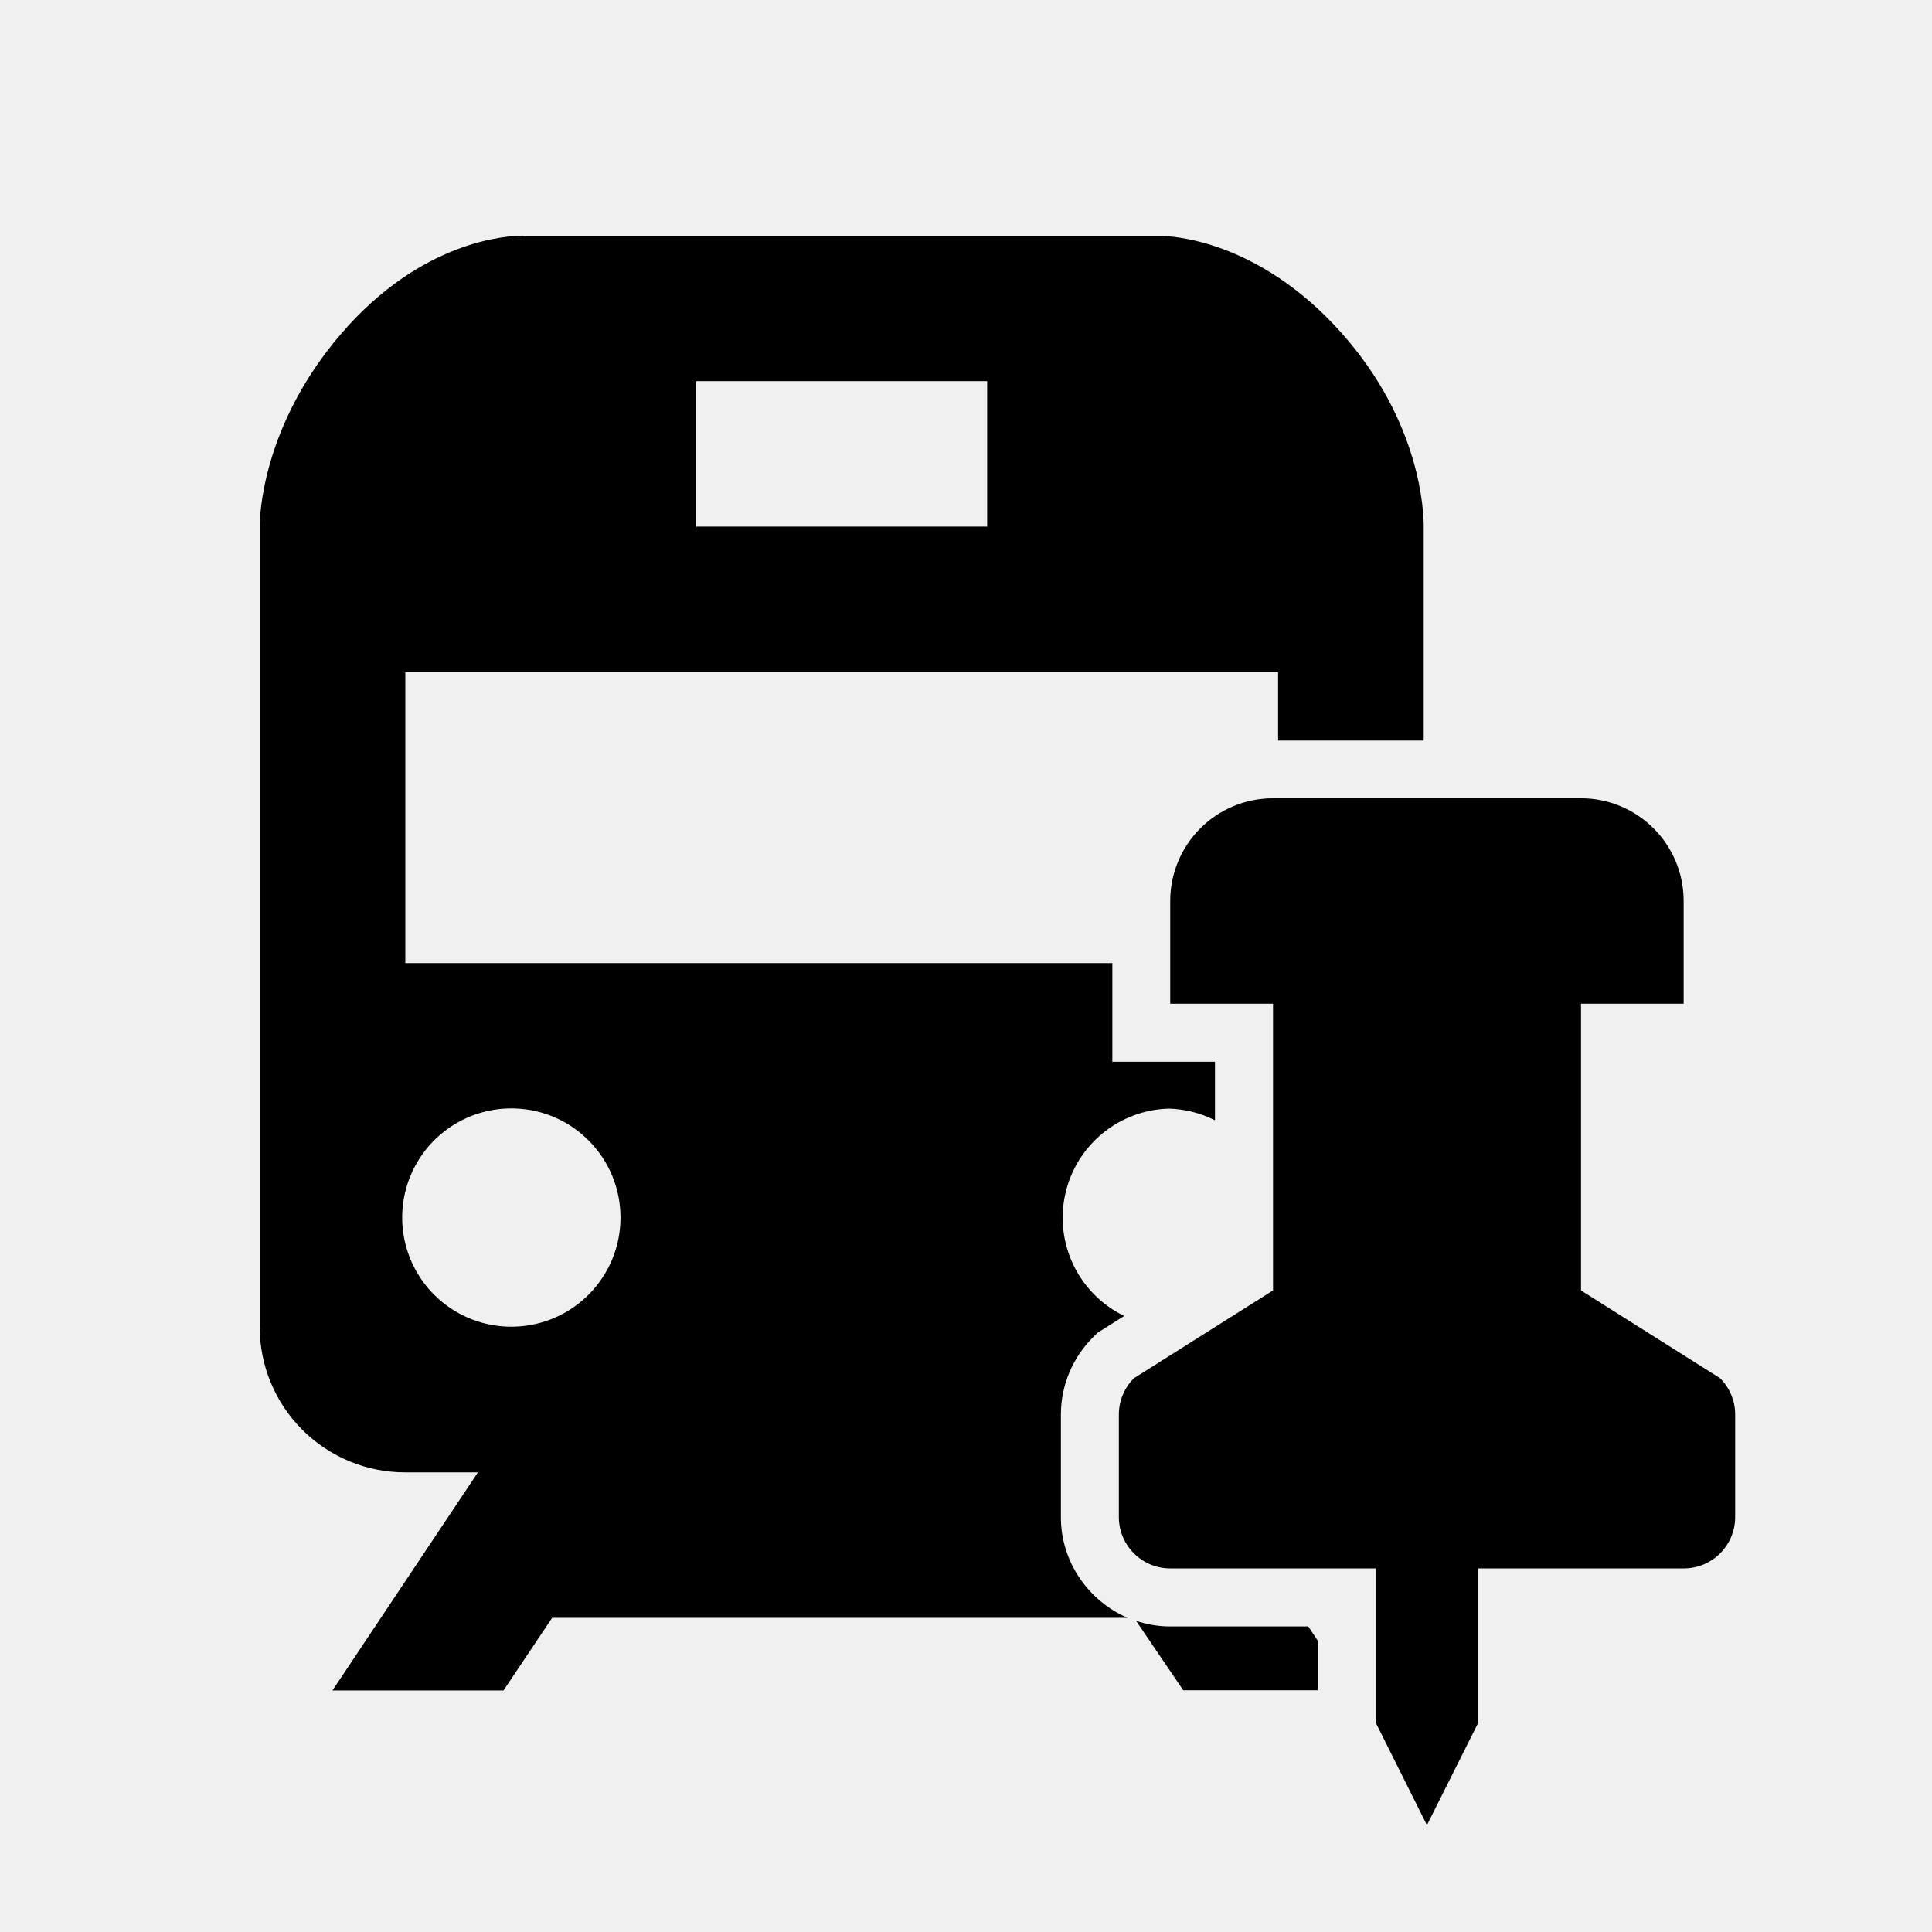
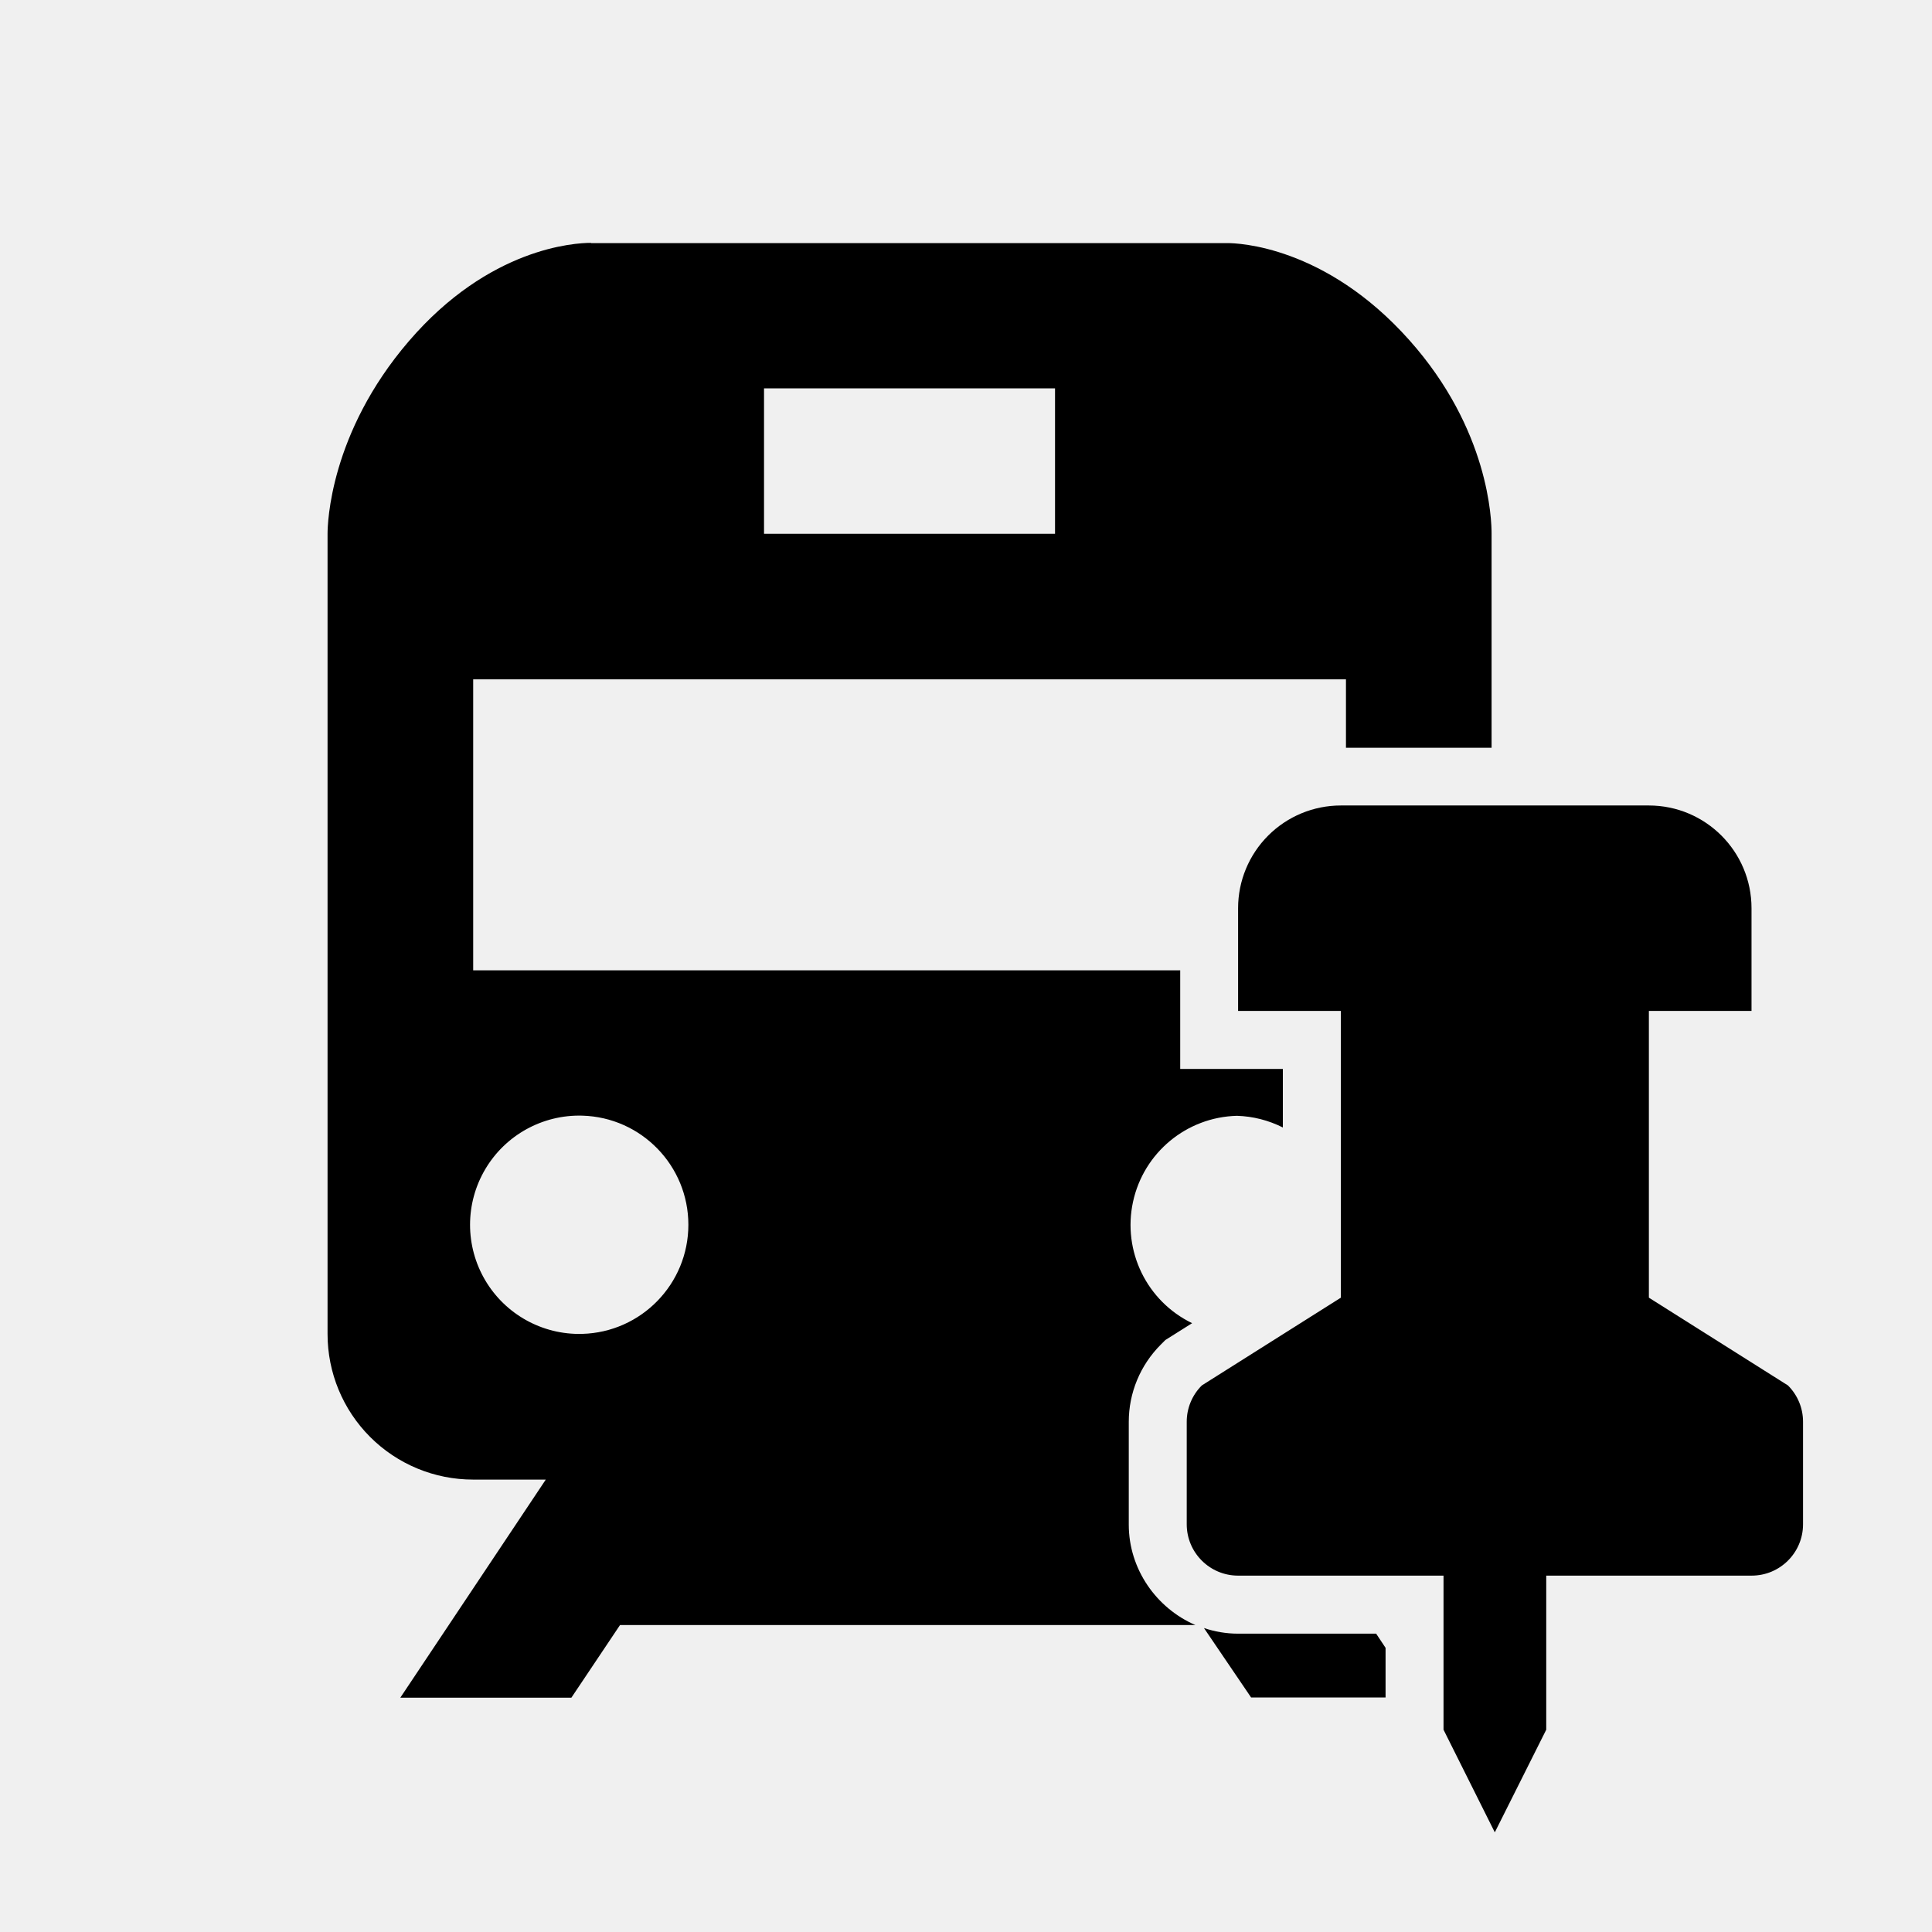
- <svg xmlns="http://www.w3.org/2000/svg" width="1em" height="1em" version="1.1" viewBox="0 0 24 24" xml:space="preserve">
+ <svg xmlns="http://www.w3.org/2000/svg" width="24" height="24" version="1.1" viewBox="0 0 24 24" xml:space="preserve">
  <style>
        path {
            fill: black;
        }
        @media (prefers-color-scheme: dark) {
            path {
            fill: white;
            }
        }
    </style>
-   <path id="train" transform="translate(-.84311 -.089605)" d="m7.341 3.017c-0.202 0-1.264 0.059-2.262 1.221-0.982 1.143-1.01 2.268-1.01 2.393v9.94a1.807 1.807 0 0 0 1.809 1.809h0.902l-1.807 2.709h2.125l0.604-0.902h7.148c-0.484-0.209-0.828-0.694-0.828-1.248v-1.275c-5.24e-4 -0.361 0.143-0.706 0.398-0.961l0.057-0.057 0.332-0.209a1.356 1.356 0 0 1 0.557-2.576 1.356 1.356 0 0 1 0.57 0.145v-0.727h-1.275v-1.225h-8.783v-3.615h10.842v0.85h1.809v-2.656c9.03e-4 -0.17-0.03-1.296-1.022-2.408-1.045-1.173-2.135-1.205-2.256-1.205h-7.91zm2.15 1.807h3.615v1.807h-3.615v-1.807zm7.166 5.182a1.276 1.276 0 0 0-1.277 1.277v1.275h1.277v3.562l-1.727 1.09a0.635 0.635 0 0 0-0.188 0.451v1.275a0.638 0.638 0 0 0 0.637 0.637h2.553v1.914l0.637 1.275 0.639-1.275v-1.914h2.551a0.638 0.638 0 0 0 0.639-0.637v-1.275a0.635 0.635 0 0 0-0.188-0.451l-1.727-1.09v-3.562h1.275v-1.275a1.276 1.276 0 0 0-1.275-1.277h-3.826zm-9.424 3.853a1.356 1.356 0 0 1-0.002 2.711 1.356 1.356 0 1 1 0.002-2.711zm7.723 6.365 0.586 0.863h1.67v-0.617l-0.117-0.176h-1.715c-0.148 0-0.29-0.025-0.424-0.07z" />
+   <path id="train" d="m7.341 3.017c-0.202 0-1.264 0.059-2.262 1.221-0.982 1.143-1.01 2.268-1.01 2.393v9.94a1.807 1.807 0 0 0 1.809 1.809h0.902l-1.807 2.709h2.125l0.604-0.902h7.148c-0.484-0.209-0.828-0.694-0.828-1.248v-1.275c-5.24e-4 -0.361 0.143-0.706 0.398-0.961l0.057-0.057 0.332-0.209a1.356 1.356 0 0 1 0.557-2.576 1.356 1.356 0 0 1 0.57 0.145v-0.727h-1.275v-1.225h-8.783v-3.615h10.842v0.85h1.809v-2.656c9.03e-4 -0.17-0.03-1.296-1.022-2.408-1.045-1.173-2.135-1.205-2.256-1.205h-7.91zm2.15 1.807h3.615v1.807h-3.615v-1.807zm7.166 5.182a1.276 1.276 0 0 0-1.277 1.277v1.275h1.277v3.562l-1.727 1.09a0.635 0.635 0 0 0-0.188 0.451v1.275a0.638 0.638 0 0 0 0.637 0.637h2.553v1.914l0.637 1.275 0.639-1.275v-1.914h2.551a0.638 0.638 0 0 0 0.639-0.637v-1.275a0.635 0.635 0 0 0-0.188-0.451l-1.727-1.09v-3.562h1.275v-1.275a1.276 1.276 0 0 0-1.275-1.277h-3.826zm-9.424 3.853a1.356 1.356 0 0 1-0.002 2.711 1.356 1.356 0 1 1 0.002-2.711zm7.723 6.365 0.586 0.863h1.67v-0.617l-0.117-0.176h-1.715c-0.148 0-0.29-0.025-0.424-0.07z" />
</svg>
